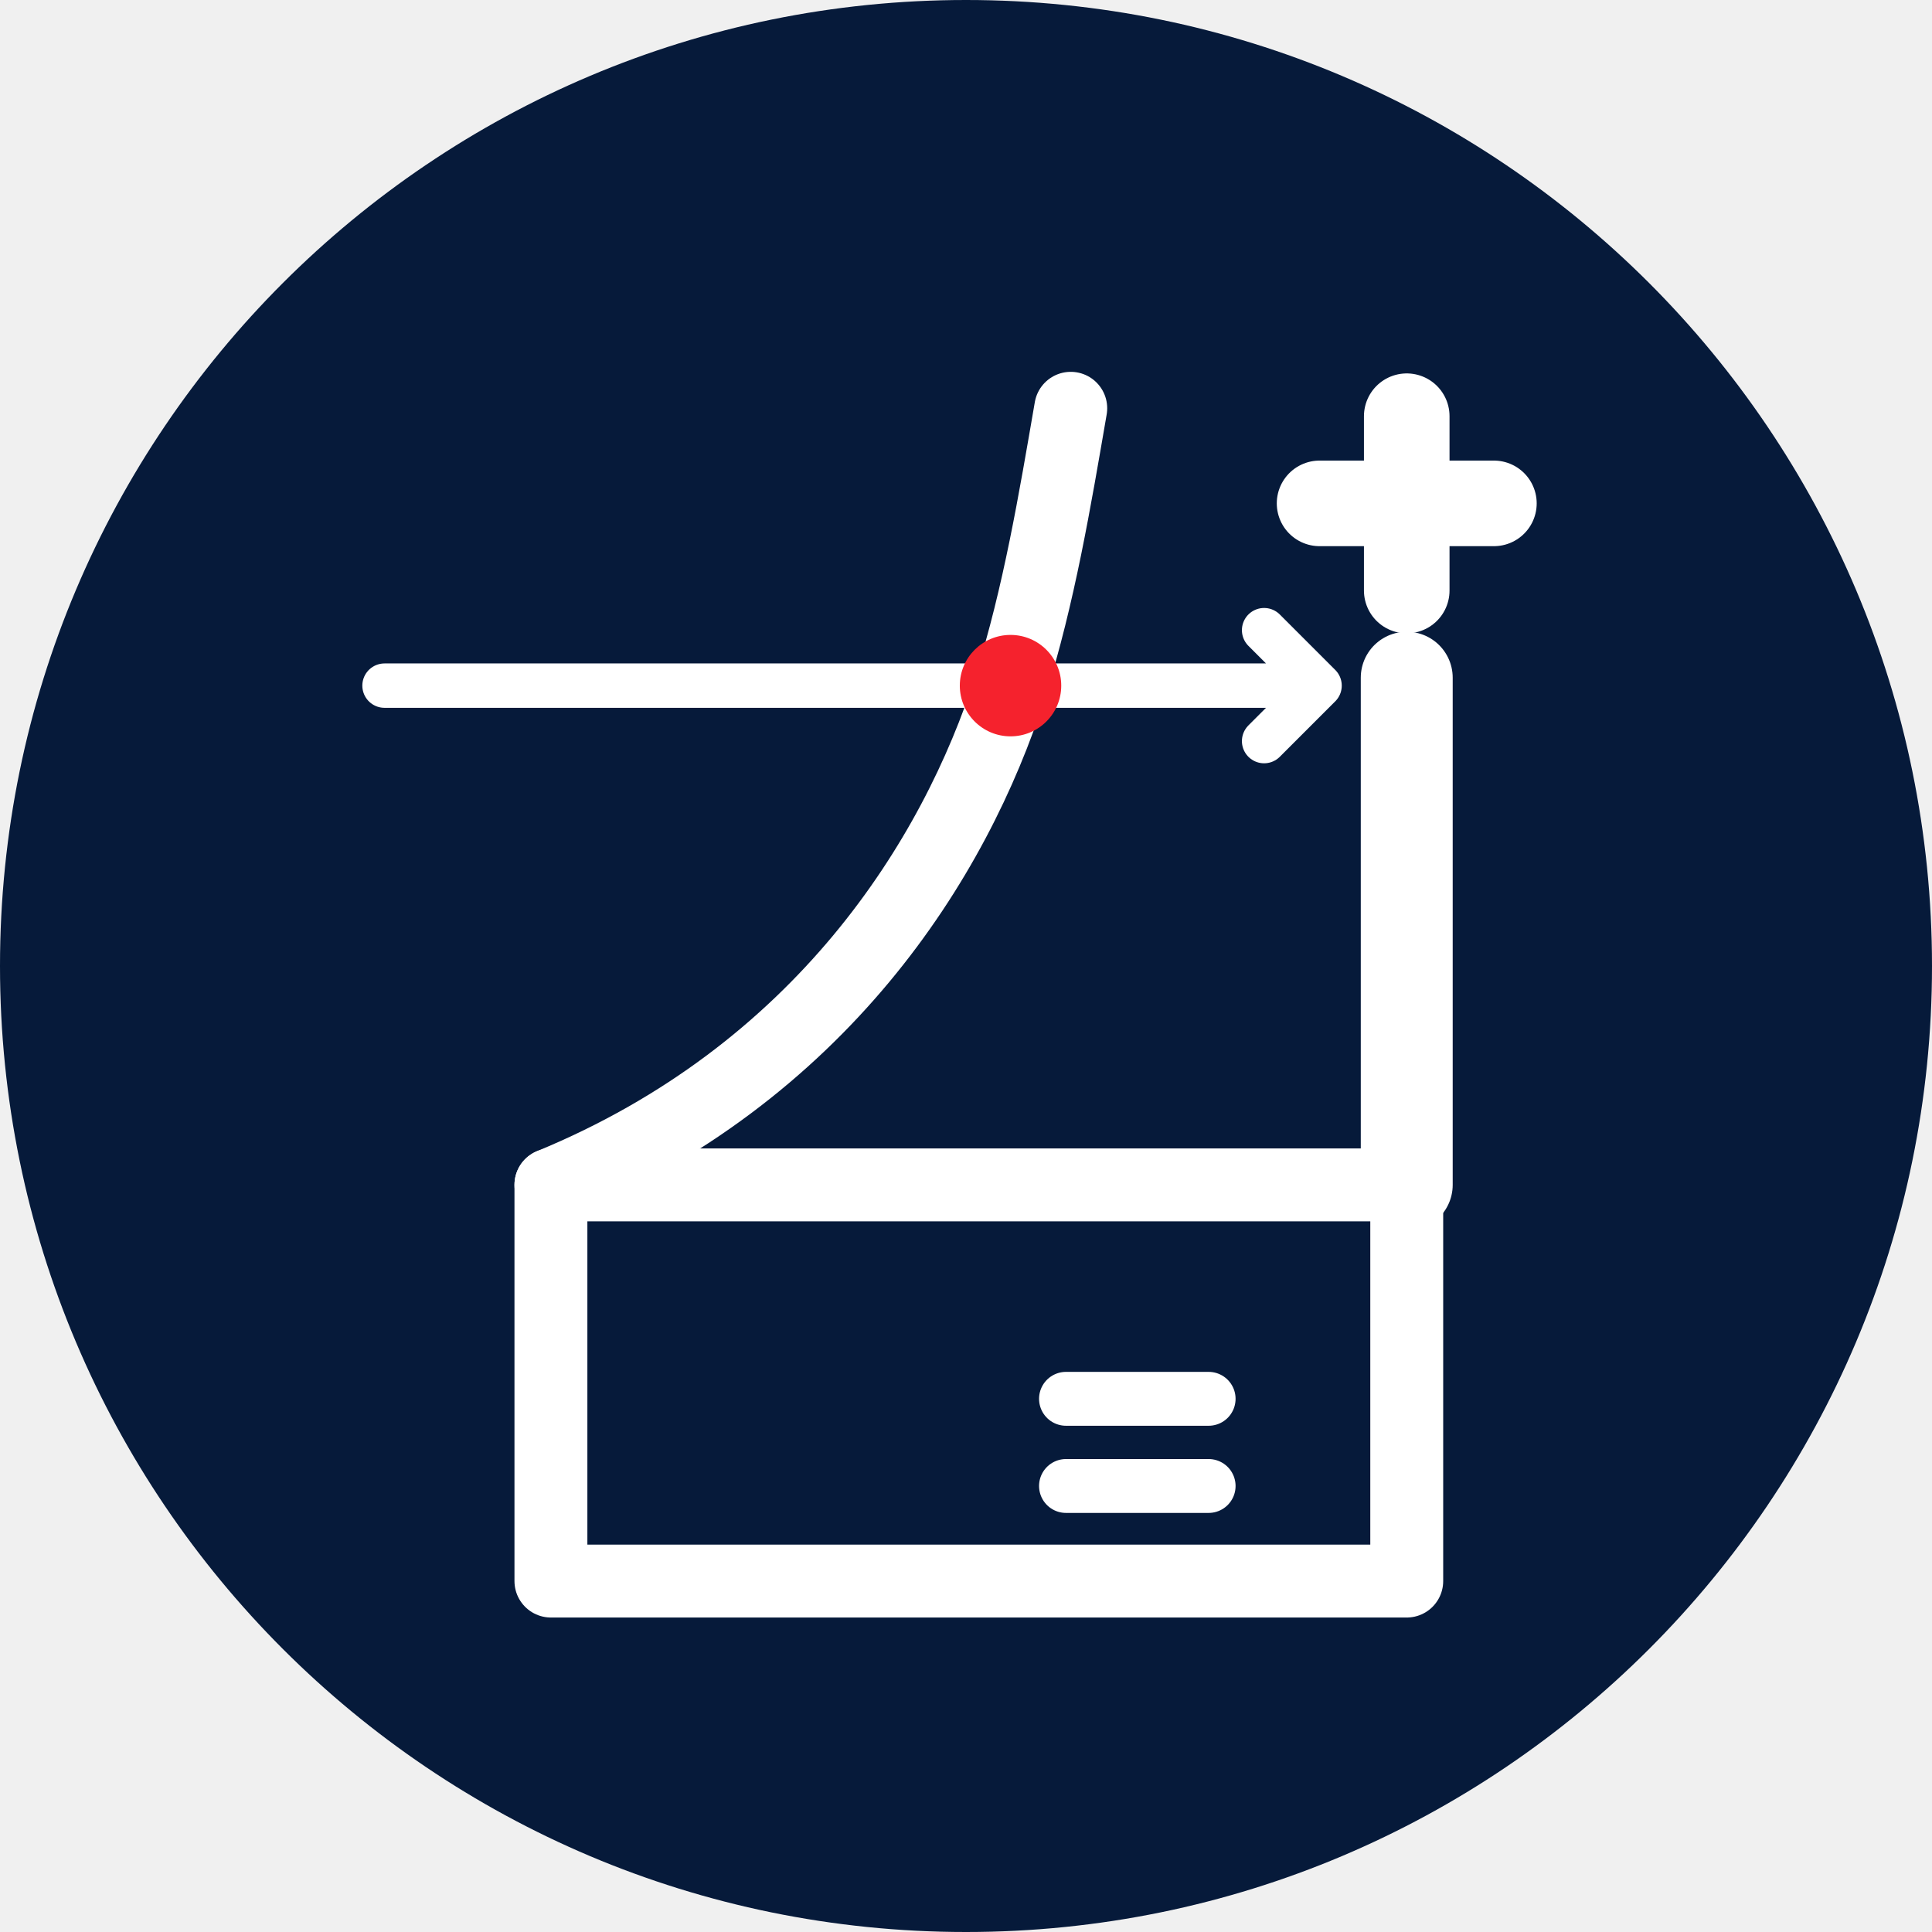
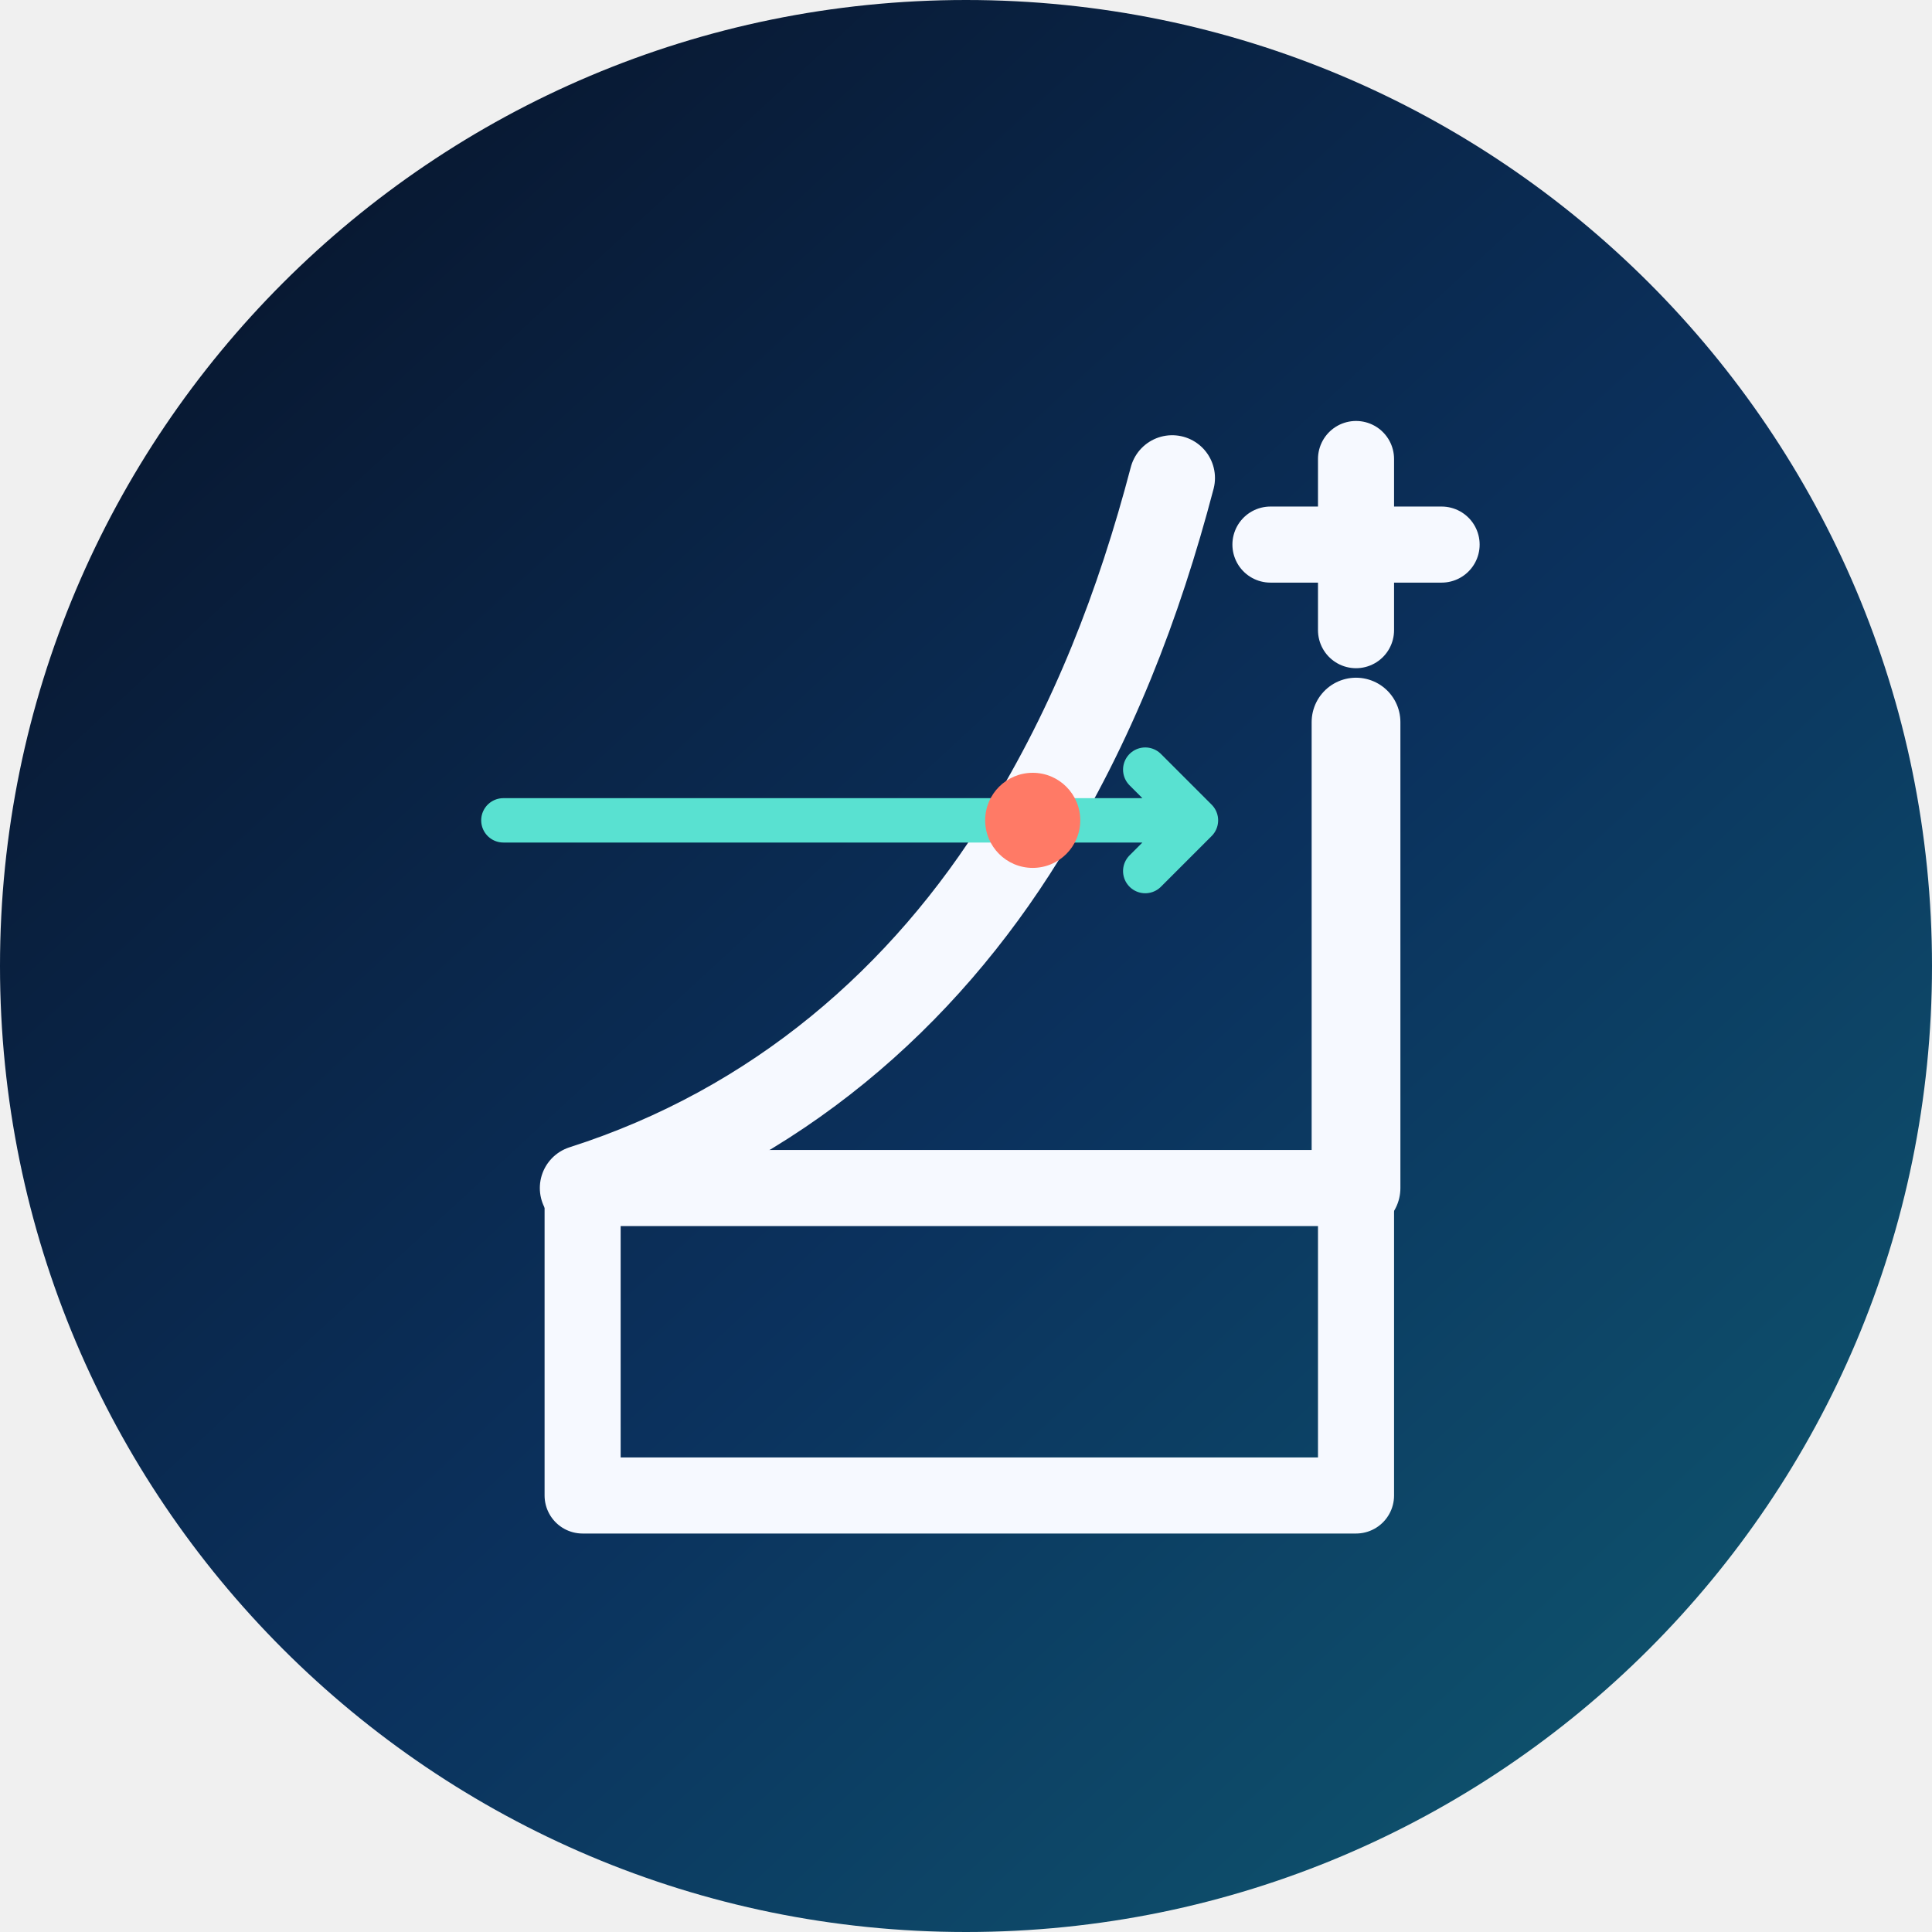
<svg xmlns="http://www.w3.org/2000/svg" width="100%" height="100%" viewBox="0 0 1024 1024">
-   <circle cx="512" cy="512" r="512" fill="#061A3A" />
+   <defs>
+     <linearGradient id="round-bg" x1="128" y1="96" x2="896" y2="928" gradientUnits="userSpaceOnUse">
+       <stop stop-color="#08172F" />
+       <stop offset=".56" stop-color="#0B315D" />
+       <stop offset="1" stop-color="#0E536D" />
+     </linearGradient>
+   </defs>
+   <circle cx="512" cy="512" r="512" fill="url(#round-bg)" />
  <g transform="translate(82 82) scale(.84)">
-     <g fill="none" stroke="#fff" stroke-linecap="round" stroke-linejoin="round">
-       <path d="M250 650C420 580 505 445 540 335C558 278 568 218 578 160" stroke-width="46" />
-       <path d="M145 335H735M700 300L735 335L700 370" stroke-width="28" />
-       <path d="M250 650H790V900H250Z" stroke-width="46" />
-       <path d="M790 650V330" stroke-width="58" />
-       <path d="M735 220H845M790 165V275" stroke-width="54" />
-       <path d="M575 785H665M575 840H665" stroke-width="34" />
+     <g fill="none" stroke-linecap="round" stroke-linejoin="round">
+       <path d="M270 652H758V846H270Z" stroke="#F6F9FF" stroke-width="48" />
+       <path d="M758 652V358" stroke="#F6F9FF" stroke-width="56" />
+       <path d="M704 246H812M758 192V300" stroke="#F6F9FF" stroke-width="48" />
+       <path d="M270 652C392 613 485 532 548 430C592 359 621 284 642 204" stroke="#F6F9FF" stroke-width="54" />
+       <path d="M220 420H657M625 388L657 420L625 452" stroke="#59E1D1" stroke-width="28" />
    </g>
-     <circle cx="540" cy="335" r="32" fill="#F5222D" />
+     <circle cx="554" cy="420" r="30" fill="#FF7A66" />
  </g>
</svg>
